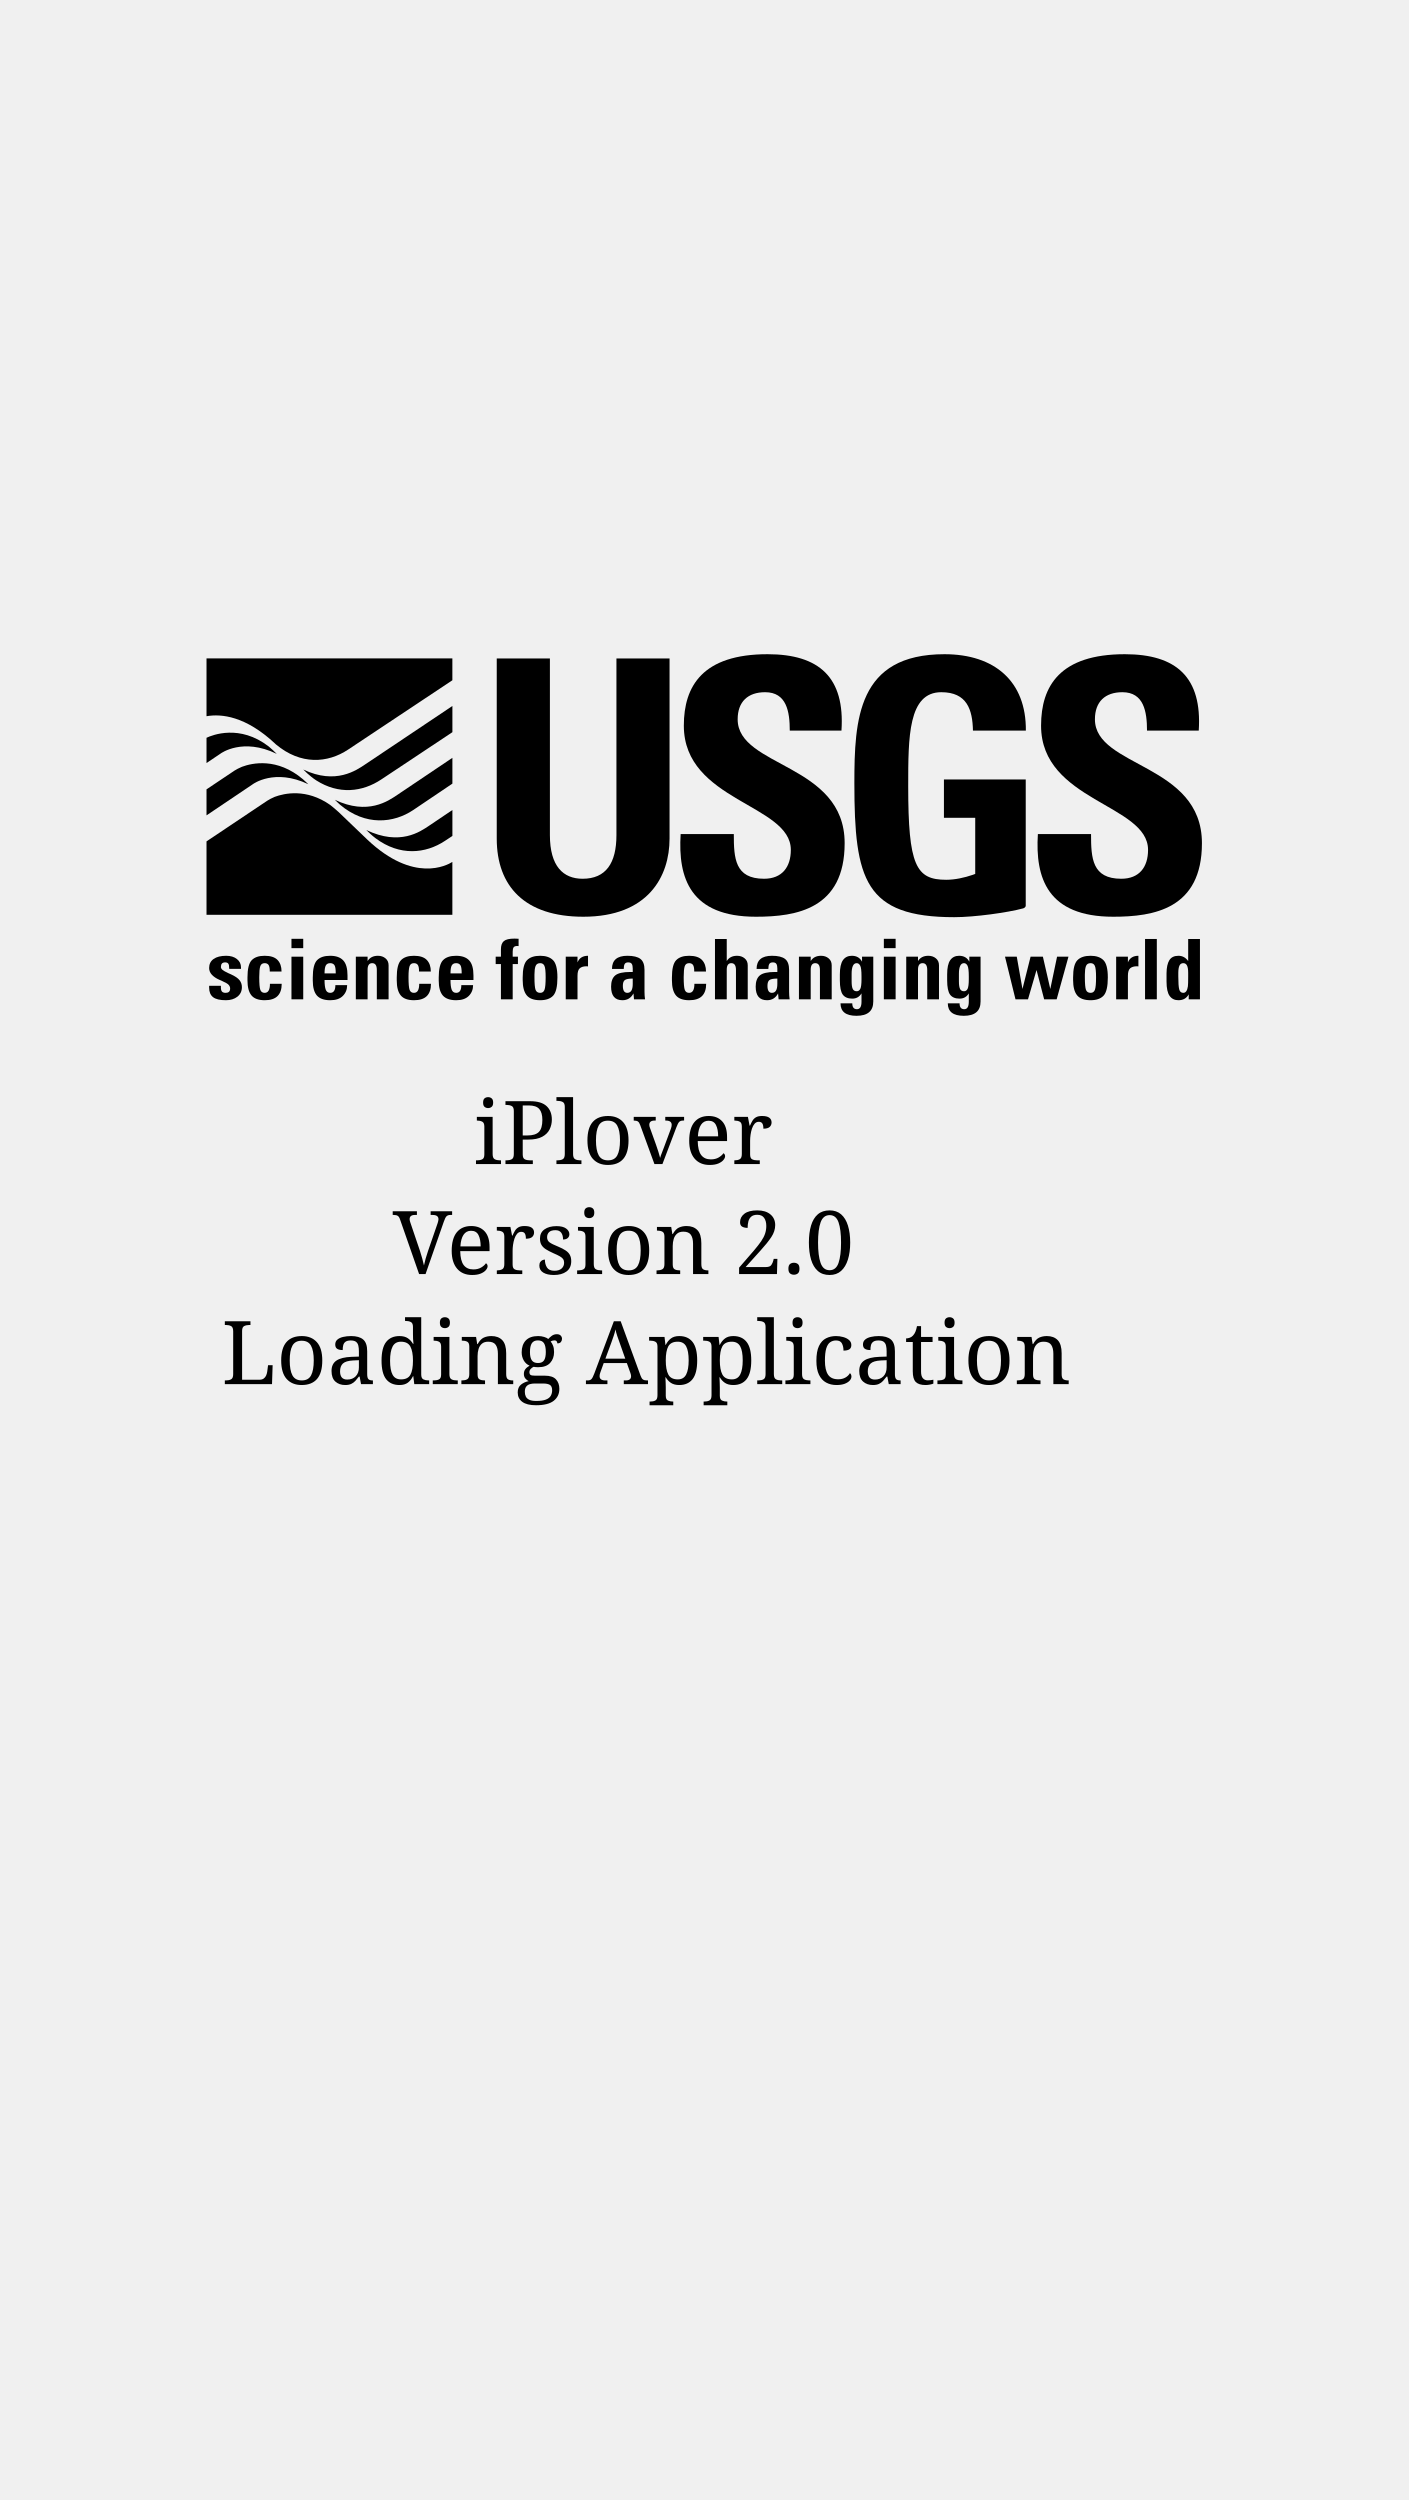
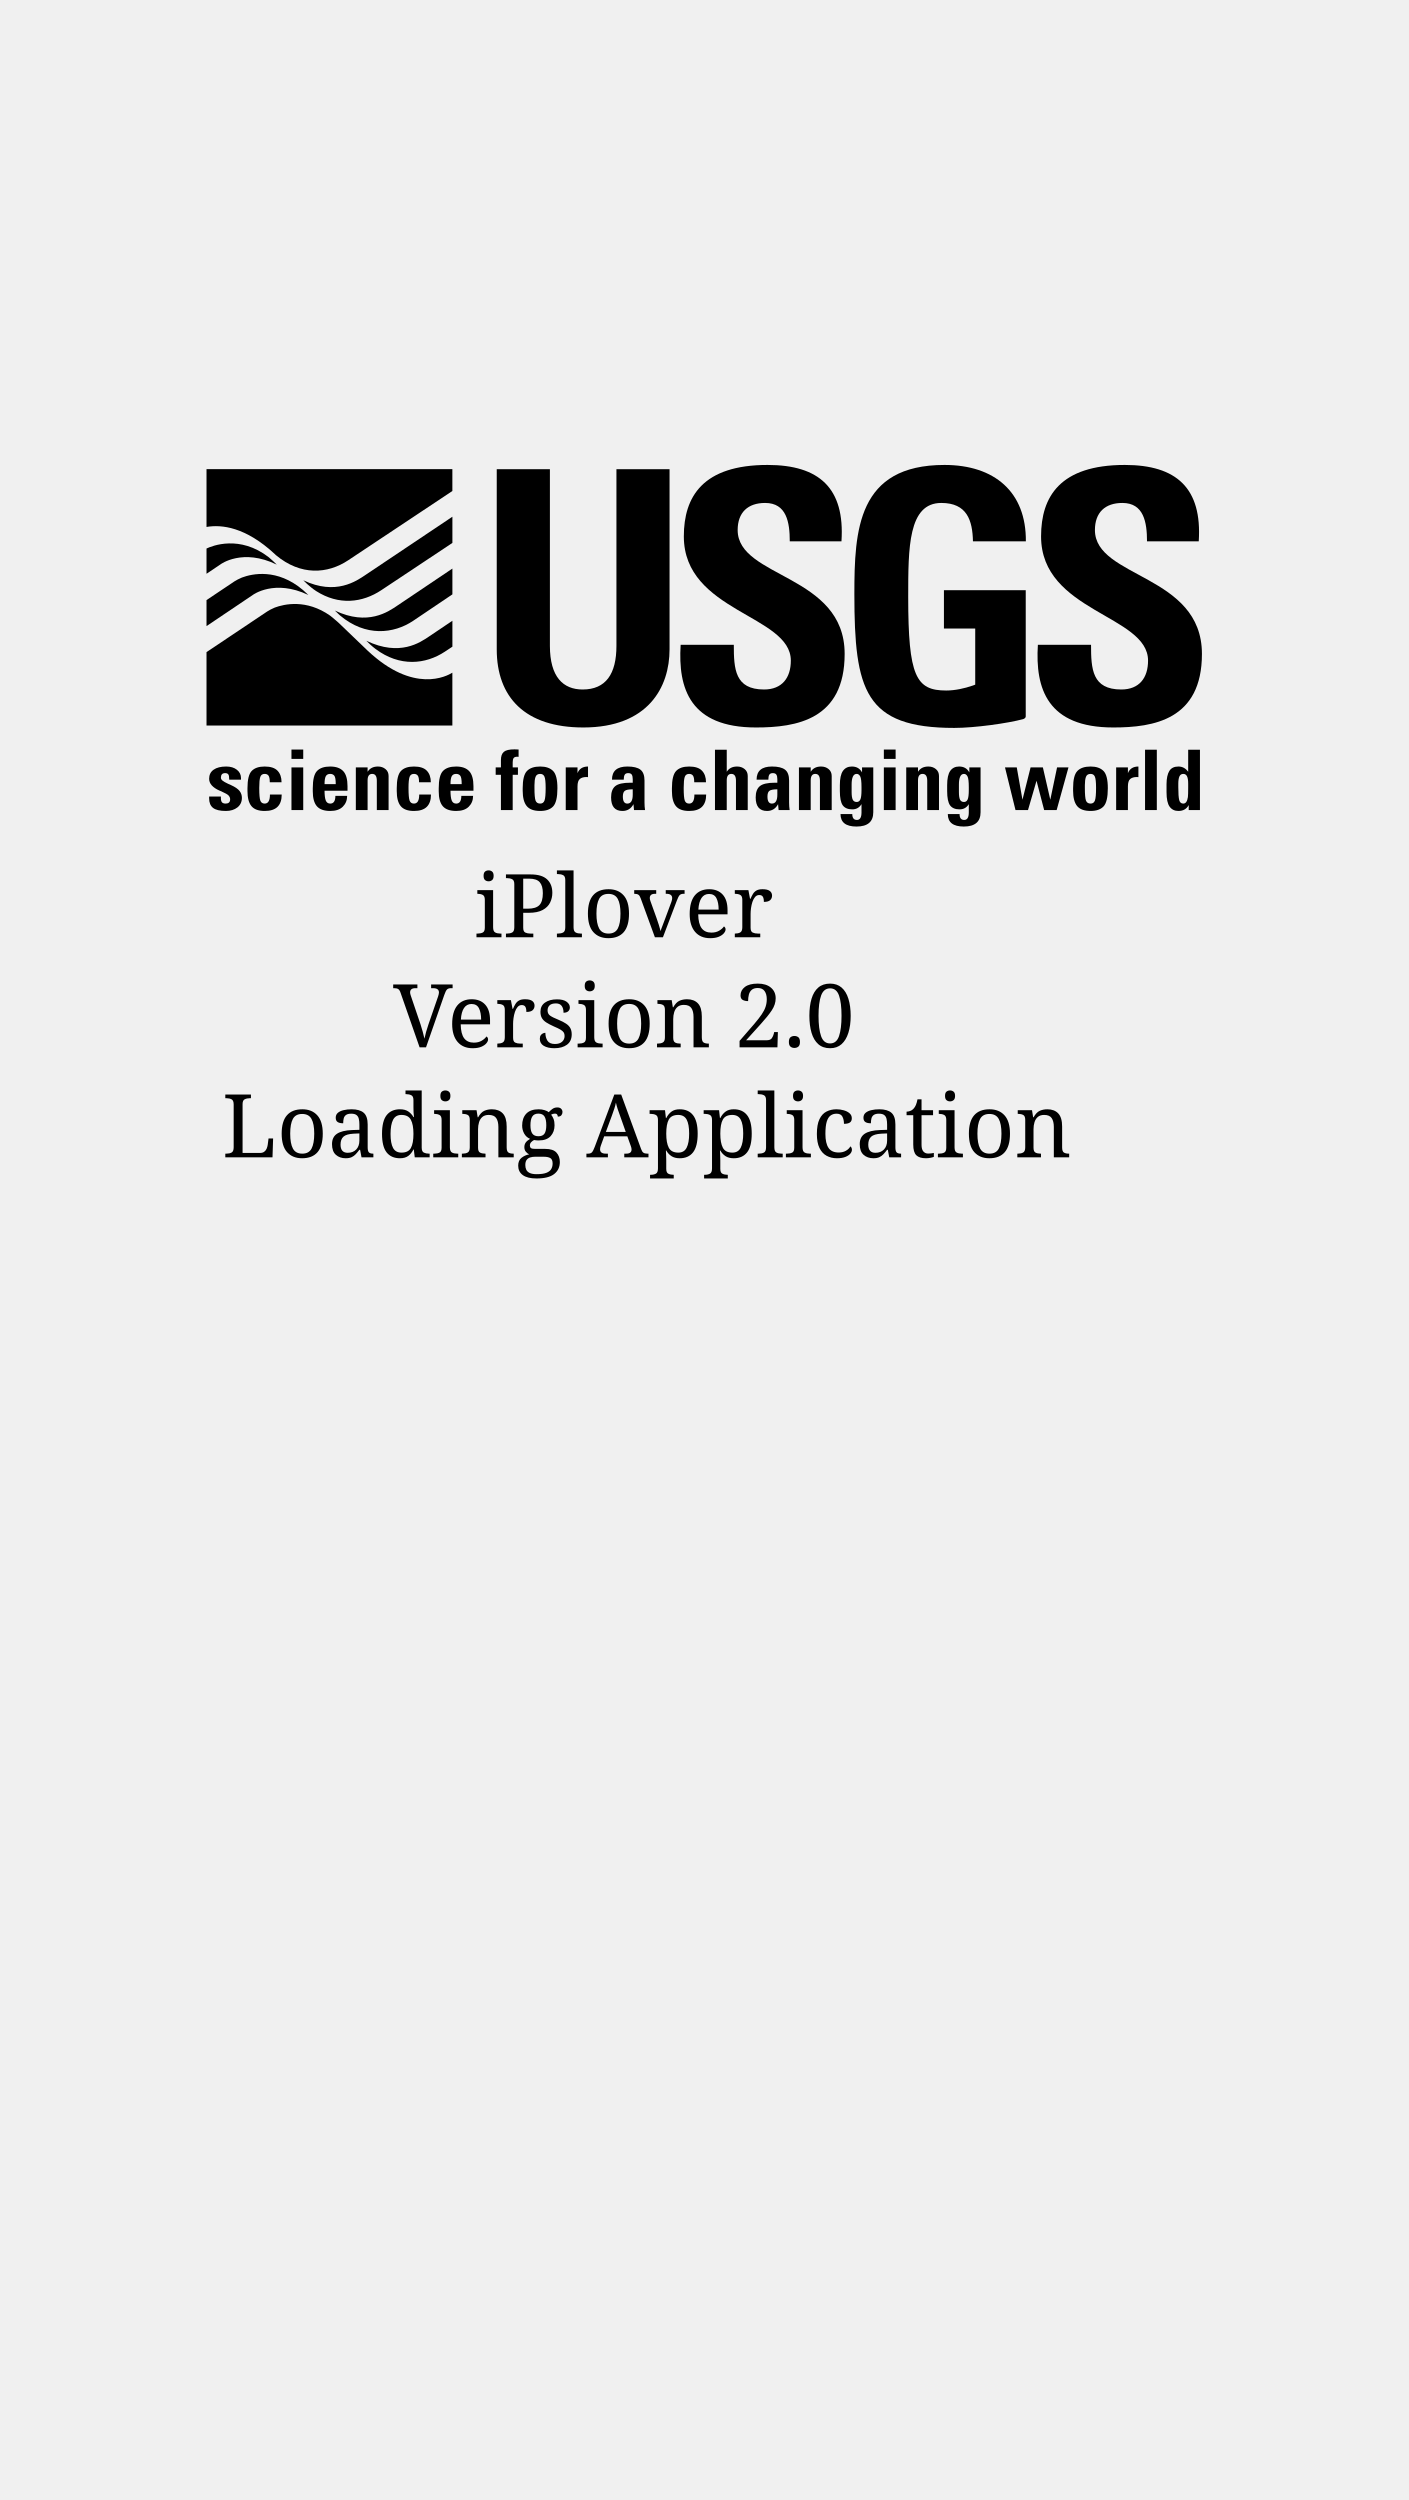
<svg xmlns="http://www.w3.org/2000/svg" width="640" height="1136" viewBox="0 0 640 1136" id="svg3421" version="1.1">
  <defs id="defs3423" />
  <g id="layer1" transform="translate(0,83.63784)">
-     <g style="overflow:visible" id="g3414" transform="matrix(0.5036766,0,0,0.5036766,93.84114,213.6336)">
+     <g style="overflow:visible" id="g3414" transform="matrix(0.5036766,0,0,0.5036766,93.84114,127.6336)">
      <path id="path3340" d="m 417.734,3.822 0,162.54 c 0,34.266 -19.373,70.483 -77.792,70.483 -52.696,0 -78.109,-27.318 -78.109,-70.483 l 0,-162.54 47.954,0 0,159.378 c 0,28.246 12.078,39.38 29.543,39.38 20.933,0 30.486,-13.991 30.486,-39.38 l 0,-159.378 47.918,0 z" style="fill:#000000" />
      <path id="path3342" d="m 495.686,236.845 c -59.365,0 -70.46,-34.936 -67.939,-74.599 l 47.958,0 c 0,21.882 0.955,40.334 27.298,40.334 16.185,0 24.148,-10.501 24.148,-26.046 0,-41.267 -96.534,-43.811 -96.534,-112.079 C 430.618,28.577 447.75,0 506.166,0 c 46.659,0 69.855,20.966 66.665,68.91 l -46.641,0 c 0,-17.16 -2.871,-34.626 -22.246,-34.626 -15.538,0 -24.763,8.577 -24.763,24.46 0,43.479 96.521,39.666 96.521,111.752 0,59.369 -43.491,66.349 -80.016,66.349 z" style="fill:#000000" />
      <path id="path3344" d="m 818.033,236.845 c -59.393,0 -70.527,-34.936 -68.006,-74.599 l 47.959,0 c 0,21.882 0.955,40.334 27.298,40.334 16.214,0 24.137,-10.501 24.137,-26.046 0,-41.267 -96.516,-43.811 -96.516,-112.079 C 752.905,28.577 770.074,0 828.478,0 c 46.659,0 69.825,20.966 66.678,68.91 l -46.676,0 c 0,-17.16 -2.864,-34.626 -22.228,-34.626 -15.545,0 -24.763,8.577 -24.763,24.46 0,43.479 96.543,39.666 96.543,111.752 10e-4,59.369 -43.526,66.349 -79.999,66.349 z" style="fill:#000000" />
      <path id="path3346" d="m 665.27,147.606 28.232,0 0,50.615 -2.33,0.854 c -7.331,2.521 -15.9,4.431 -23.852,4.431 -27.284,0 -34.279,-12.694 -34.279,-84.445 0,-44.446 0,-84.777 29.849,-84.777 23.21,0 28.146,15.683 28.565,34.626 l 47.73,0 C 739.571,24.42 710.933,0 665.768,0 587.32,0 584.47,58.744 584.47,116.507 c 0,86.999 9.419,120.737 90.075,120.737 18.692,0 48.484,-4.203 62.254,-7.944 0.79,-0.249 2.272,-1.117 2.272,-2.336 0,-6.247 0,-113.952 0,-113.952 l -73.801,0 0,34.594 z" style="fill:#000000" />
      <path id="path3348" d="m 61.778,80.567 0.787,0.77 c 22.473,18.804 46.712,16.986 65.177,4.716 11.655,-7.761 64.282,-42.737 94.051,-62.541 l 0,-19.75 L 0,3.762 0,55.944 c 13.528,-2.355 35.299,-0.065 61.778,24.623 z" style="fill:#000000" />
      <path id="path3350" d="m 145.223,167.417 -26.197,-25.146 c -3.694,-3.334 -6.825,-5.778 -7.527,-6.327 -21.404,-15.038 -41.372,-10.458 -49.966,-7.258 -2.607,1.046 -5.094,2.471 -6.86,3.567 L 0,168.856 l 0,66.23 221.792,0 0,-47.68 c -4.864,3.093 -34.898,19.364 -76.569,-19.989 z" style="fill:#000000" />
      <path id="path3352" d="M 59.818,86.507 C 58.643,85.404 57.315,84.214 56.143,83.271 29.96,62.997 5.214,72.927 0,75.396 l 0,22.785 12.827,-8.626 c 0,0 19.776,-14.67 50.562,0.384 l -3.571,-3.432 z" style="fill:#000000" />
      <path id="path3354" d="m 90.444,115.961 c -1.153,-1.032 -2.308,-2.067 -3.483,-3.177 -23.224,-19.663 -45.714,-14.69 -55.007,-11.21 -2.639,1.051 -5.162,2.487 -6.945,3.579 l -2.521,1.717 0,0 L 0,121.911 0,145.39 41.846,117.222 c 0,0 19.53,-14.508 50.017,0.089 l -1.419,-1.35 z" style="fill:#000000" />
      <path id="path3356" d="m 221.824,140.56 c -8.729,5.87 -17.589,11.854 -21.122,14.234 -7.875,5.258 -26.146,18.352 -56.53,3.833 l 3.572,3.433 c 1.329,1.213 2.958,2.608 4.76,3.963 21.805,16.342 45.136,13.989 62.604,2.377 2.432,-1.594 4.654,-3.062 6.717,-4.444 l 0,-23.396 z" style="fill:#000000" />
      <path id="path3358" d="m 221.824,93.49 c -19.144,12.884 -44.994,30.281 -49.877,33.542 -7.875,5.278 -26.407,18.53 -56.142,4.331 l 3.447,3.314 c 0.385,0.37 0.787,0.727 1.172,1.083 l -0.036,0.027 0,0 0.036,-0.027 c 23.085,19.533 48.513,16.557 65.964,4.888 9.833,-6.541 23.817,-15.988 35.436,-23.897 l 0,-23.261 z" style="fill:#000000" />
      <path id="path3360" d="m 221.824,46.711 c -27.615,18.514 -72.927,48.897 -78.439,52.538 -7.96,5.329 -26.708,18.813 -56.072,4.794 l 3.57,3.447 c 2.12,1.894 4.969,4.308 8.015,6.286 20.32,13.007 41.602,10.691 58.91,-0.877 12.427,-8.321 43.053,-28.632 64.017,-42.562 l 0,-23.626 z" style="fill:#000000" />
      <path id="path3362" d="m 12.982,299.145 0,1.442 c 0,1.801 0.333,3.07 0.999,3.81 0.69,0.74 1.799,1.11 3.329,1.11 1.258,0 2.231,-0.309 2.922,-0.925 0.715,-0.616 1.073,-1.615 1.073,-2.996 0,-1.134 -0.419,-2.206 -1.257,-3.218 -0.839,-1.011 -3.058,-2.306 -6.658,-3.884 l -1.923,-0.813 c -2.762,-1.208 -4.969,-2.7 -6.621,-4.476 -1.652,-1.775 -2.478,-3.797 -2.478,-6.066 0,-3.551 1.344,-6.274 4.032,-8.174 2.712,-1.924 6.497,-2.885 11.355,-2.885 4.019,0 7.25,0.986 9.691,2.959 2.441,1.948 3.662,4.438 3.662,7.471 l 0,1.406 -10.617,0 c 0,-2.516 -0.296,-4.118 -0.888,-4.809 -0.592,-0.715 -1.504,-1.072 -2.737,-1.072 -1.356,0 -2.343,0.346 -2.959,1.035 -0.617,0.69 -0.925,1.727 -0.925,3.107 0,0.912 0.468,1.775 1.406,2.589 0.937,0.789 2.613,1.751 5.03,2.885 l 2.589,1.146 c 3.748,1.701 6.337,3.465 7.768,5.289 1.43,1.825 2.145,3.909 2.145,6.251 0,3.625 -1.356,6.51 -4.068,8.655 -2.713,2.121 -6.165,3.181 -10.356,3.181 -5.376,0 -9.247,-0.925 -11.614,-2.773 -2.343,-1.874 -3.514,-4.722 -3.514,-8.545 l 0,-1.701 10.614,0 z" style="fill:#000000" />
      <path id="path3364" d="m 57.22,297.37 10.615,0 c 0,4.907 -1.271,8.606 -3.81,11.097 -2.54,2.466 -6.375,3.698 -11.503,3.698 -5.598,0 -9.592,-1.454 -11.984,-4.364 -2.392,-2.909 -3.587,-7.435 -3.587,-13.574 l 0,-2.589 c 0,-7.743 1.27,-12.934 3.81,-15.572 2.539,-2.663 6.436,-3.994 11.688,-3.994 5.35,0 9.222,1.257 11.614,3.772 2.417,2.515 3.625,5.992 3.625,10.431 l -10.616,0 c 0,-2.959 -0.383,-4.957 -1.147,-5.992 -0.765,-1.036 -1.911,-1.554 -3.439,-1.554 -2.047,0 -3.379,0.925 -3.995,2.774 -0.617,1.85 -0.925,5.141 -0.925,9.875 0,5.895 0.333,9.729 0.999,11.504 0.666,1.751 1.973,2.626 3.921,2.626 3.155,-10e-4 4.734,-2.714 4.734,-8.138 z" style="fill:#000000" />
      <path id="path3366" d="m 76.638,256.757 10.616,0 0,8.434 -10.616,0 0,-8.434 z m 0,16.127 10.616,0 0,38.467 -10.616,0 0,-38.467 z" style="fill:#000000" />
      <path id="path3368" d="m 106.486,293.893 c 0,3.945 0.357,6.867 1.073,8.766 0.74,1.899 2.095,2.849 4.068,2.849 3.082,0 4.624,-2.317 4.624,-6.954 l 10.615,0 c 0,3.921 -1.307,7.176 -3.92,9.765 -2.589,2.565 -6.362,3.847 -11.318,3.847 -5.548,0 -9.567,-1.417 -12.058,-4.253 -2.466,-2.86 -3.699,-7.348 -3.699,-13.464 l 0,-2.811 c 0,-7.743 1.282,-12.934 3.847,-15.572 2.564,-2.663 6.51,-3.994 11.836,-3.994 5.252,0 9.173,1.381 11.762,4.143 2.589,2.736 3.884,7.299 3.884,13.685 l 0,2.331 c 0,0.912 0,1.467 0,1.664 l -20.714,0 z m 0,-5.955 10.098,0 c 0,-3.97 -0.432,-6.497 -1.295,-7.582 -0.863,-1.085 -2.096,-1.628 -3.699,-1.628 -1.899,0 -3.23,0.703 -3.995,2.108 -0.739,1.382 -1.109,3.749 -1.109,7.102 z" style="fill:#000000" />
      <path id="path3370" d="m 134.708,311.351 0,-38.467 10.615,0 0,3.921 c 1.973,-3.156 5.08,-4.734 9.321,-4.734 2.712,0 4.994,0.776 6.843,2.33 1.85,1.529 2.774,3.612 2.774,6.251 l 0,30.699 -10.615,0 0,-26.52 c 0,-4.069 -1.394,-6.104 -4.18,-6.104 -2.762,0 -4.143,1.948 -4.143,5.844 l 0,26.779 -10.615,0 z" style="fill:#000000" />
      <path id="path3372" d="m 191.89,297.37 10.615,0 c 0,4.907 -1.271,8.606 -3.81,11.097 -2.54,2.466 -6.375,3.698 -11.503,3.698 -5.598,0 -9.592,-1.454 -11.984,-4.364 -2.392,-2.909 -3.587,-7.435 -3.587,-13.574 l 0,-2.589 c 0,-7.743 1.27,-12.934 3.81,-15.572 2.539,-2.663 6.436,-3.994 11.688,-3.994 5.35,0 9.222,1.257 11.614,3.772 2.417,2.515 3.625,5.992 3.625,10.431 l -10.615,0 c 0,-2.959 -0.383,-4.957 -1.147,-5.992 -0.765,-1.036 -1.911,-1.554 -3.439,-1.554 -2.047,0 -3.379,0.925 -3.995,2.774 -0.617,1.85 -0.925,5.141 -0.925,9.875 0,5.895 0.333,9.729 0.999,11.504 0.666,1.751 1.973,2.626 3.921,2.626 3.155,-10e-4 4.733,-2.714 4.733,-8.138 z" style="fill:#000000" />
      <path id="path3374" d="m 220.111,293.893 c 0,3.945 0.357,6.867 1.073,8.766 0.74,1.899 2.095,2.849 4.068,2.849 3.082,0 4.624,-2.317 4.624,-6.954 l 10.615,0 c 0,3.921 -1.307,7.176 -3.92,9.765 -2.589,2.565 -6.362,3.847 -11.318,3.847 -5.548,0 -9.567,-1.417 -12.058,-4.253 -2.466,-2.86 -3.699,-7.348 -3.699,-13.464 l 0,-2.811 c 0,-7.743 1.282,-12.934 3.847,-15.572 2.564,-2.663 6.51,-3.994 11.836,-3.994 5.252,0 9.173,1.381 11.762,4.143 2.589,2.736 3.884,7.299 3.884,13.685 l 0,2.331 c 0,0.912 0,1.467 0,1.664 l -20.714,0 z m 0,-5.955 10.098,0 c 0,-3.97 -0.432,-6.497 -1.295,-7.582 -0.863,-1.085 -2.096,-1.628 -3.699,-1.628 -1.899,0 -3.23,0.703 -3.995,2.108 -0.739,1.382 -1.109,3.749 -1.109,7.102 z" style="fill:#000000" />
      <path id="path3376" d="m 260.872,272.884 4.734,0 0,-6.621 c 0,-3.427 0.863,-5.893 2.589,-7.397 1.75,-1.528 4.98,-2.293 9.69,-2.293 1.233,0 2.453,0.05 3.662,0.148 l 0,6.62 c -0.419,-0.074 -0.801,-0.11 -1.146,-0.11 -1.677,0 -2.799,0.419 -3.366,1.257 -0.543,0.839 -0.814,2.146 -0.814,3.921 l 0,4.476 4.734,0 0,6.657 -4.734,0 0,31.81 -10.615,0 0,-31.81 -4.734,0 0,-6.658 z" style="fill:#000000" />
      <path id="path3378" d="m 285.246,291.637 c 0,-7.743 1.294,-12.934 3.883,-15.572 2.589,-2.663 6.559,-3.994 11.91,-3.994 5.079,0 8.938,1.319 11.577,3.957 2.638,2.614 3.958,7.817 3.958,15.609 0,8.235 -1.294,13.722 -3.884,16.459 -2.589,2.713 -6.473,4.068 -11.651,4.068 -5.721,0 -9.79,-1.491 -12.206,-4.476 -2.392,-2.982 -3.587,-7.582 -3.587,-13.796 l 0,-2.255 z m 10.615,-0.26 c 0,5.82 0.333,9.63 0.999,11.43 0.69,1.8 2.083,2.7 4.18,2.7 1.923,0 3.218,-0.925 3.884,-2.774 0.69,-1.85 1.036,-5.634 1.036,-11.355 0,-5.252 -0.37,-8.667 -1.11,-10.245 -0.715,-1.603 -1.985,-2.404 -3.81,-2.404 -2.146,0 -3.551,0.9 -4.217,2.7 -0.642,1.775 -0.961,4.291 -0.961,7.546 l 0,2.402 z" style="fill:#000000" />
      <path id="path3380" d="m 324.083,311.351 0,-38.467 10.615,0 0,5.142 c 1.603,-3.97 4.759,-5.955 9.469,-5.955 l 0,9.579 c -0.518,-0.073 -0.974,-0.11 -1.368,-0.11 -2.614,0 -4.624,0.592 -6.029,1.775 -1.381,1.184 -2.071,3.428 -2.071,6.731 l 0,21.305 -10.616,0 z" style="fill:#000000" />
      <path id="path3382" d="m 365.804,283.907 c 0,-7.891 4.624,-11.836 13.871,-11.836 5.424,0 9.357,0.949 11.799,2.848 2.441,1.899 3.662,5.191 3.662,9.876 l 0,19.825 c 0,2.367 0.16,4.611 0.481,6.731 l -9.95,0 -0.481,-5.326 c -2.17,4.094 -5.487,6.14 -9.949,6.14 -6.831,0 -10.246,-4.08 -10.246,-12.242 0,-4.685 1.245,-8.063 3.736,-10.135 2.49,-2.071 7.015,-3.107 13.574,-3.107 l 2.219,0 0,-3.181 c 0,-1.8 -0.284,-3.156 -0.851,-4.068 -0.568,-0.937 -1.641,-1.405 -3.218,-1.405 -1.553,0 -2.614,0.48 -3.181,1.442 -0.568,0.938 -0.851,2.417 -0.851,4.438 l -10.615,0 z m 18.716,8.728 c -3.527,0 -5.894,0.444 -7.102,1.332 -1.208,0.863 -1.812,2.602 -1.812,5.215 0,4.217 1.332,6.325 3.995,6.325 3.279,0 4.919,-2.663 4.919,-7.989 l 0,-4.883 z" style="fill:#000000" />
      <path id="path3384" d="m 440.149,297.37 10.615,0 c 0,4.907 -1.271,8.606 -3.81,11.097 -2.54,2.466 -6.375,3.698 -11.503,3.698 -5.598,0 -9.592,-1.454 -11.984,-4.364 -2.392,-2.909 -3.587,-7.435 -3.587,-13.574 l 0,-2.589 c 0,-7.743 1.27,-12.934 3.81,-15.572 2.539,-2.663 6.436,-3.994 11.688,-3.994 5.35,0 9.222,1.257 11.614,3.772 2.417,2.515 3.625,5.992 3.625,10.431 l -10.615,0 c 0,-2.959 -0.383,-4.957 -1.147,-5.992 -0.765,-1.036 -1.911,-1.554 -3.439,-1.554 -2.047,0 -3.379,0.925 -3.995,2.774 -0.617,1.85 -0.925,5.141 -0.925,9.875 0,5.895 0.333,9.729 0.999,11.504 0.666,1.751 1.973,2.626 3.921,2.626 3.154,-10e-4 4.733,-2.714 4.733,-8.138 z" style="fill:#000000" />
      <path id="path3386" d="m 458.717,256.906 10.615,0 0,19.899 c 1.972,-3.156 5.079,-4.734 9.32,-4.734 2.712,0 4.993,0.776 6.843,2.33 1.85,1.529 2.774,3.612 2.774,6.251 l 0,30.699 -10.615,0 0,-26.52 c 0,-4.069 -1.394,-6.104 -4.18,-6.104 -2.763,0 -4.143,1.948 -4.143,5.844 l 0,26.779 -10.615,0 0,-54.444 z" style="fill:#000000" />
      <path id="path3388" d="m 496.259,283.907 c 0,-7.891 4.623,-11.836 13.87,-11.836 5.424,0 9.357,0.949 11.799,2.848 2.441,1.899 3.662,5.191 3.662,9.876 l 0,19.825 c 0,2.367 0.159,4.611 0.48,6.731 l -9.949,0 -0.481,-5.326 c -2.17,4.094 -5.486,6.14 -9.949,6.14 -6.831,0 -10.246,-4.08 -10.246,-12.242 0,-4.685 1.245,-8.063 3.736,-10.135 2.49,-2.071 7.015,-3.107 13.574,-3.107 l 2.219,0 0,-3.181 c 0,-1.8 -0.283,-3.156 -0.851,-4.068 -0.567,-0.937 -1.64,-1.405 -3.218,-1.405 -1.554,0 -2.614,0.48 -3.181,1.442 -0.567,0.938 -0.851,2.417 -0.851,4.438 l -10.614,0 z m 18.715,8.728 c -3.526,0 -5.894,0.444 -7.102,1.332 -1.208,0.863 -1.812,2.602 -1.812,5.215 0,4.217 1.331,6.325 3.994,6.325 3.279,0 4.919,-2.663 4.919,-7.989 l 0,-4.883 z" style="fill:#000000" />
      <path id="path3390" d="m 534.467,311.351 0,-38.467 10.615,0 0,3.921 c 1.972,-3.156 5.079,-4.734 9.32,-4.734 2.712,0 4.993,0.776 6.843,2.33 1.85,1.529 2.774,3.612 2.774,6.251 l 0,30.699 -10.615,0 0,-26.52 c 0,-4.069 -1.394,-6.104 -4.18,-6.104 -2.763,0 -4.143,1.948 -4.143,5.844 l 0,26.779 -10.614,0 z" style="fill:#000000" />
      <path id="path3392" d="m 571.972,314.976 10.615,0 c 0,3.525 1.405,5.289 4.217,5.289 2.736,0 4.105,-2.256 4.105,-6.769 l 0,-7.509 c -1.899,3.157 -4.674,4.734 -8.322,4.734 -3.945,0 -6.806,-1.208 -8.581,-3.625 -1.751,-2.44 -2.626,-6.731 -2.626,-12.871 l 0,-1.479 0,-3.846 c 0,-5.942 0.925,-10.232 2.773,-12.872 1.874,-2.638 4.55,-3.957 8.026,-3.957 4.266,0 7.336,1.775 9.21,5.326 l 0,-4.513 10.135,0 0,40.427 c 0,8.605 -5.043,12.909 -15.128,12.909 -9.616,0 -14.424,-3.749 -14.424,-11.244 z m 10.023,-19.788 c 0,3.205 0.345,5.486 1.035,6.842 0.69,1.356 1.874,2.035 3.551,2.035 1.455,0 2.54,-0.728 3.255,-2.183 0.715,-1.479 1.073,-4.377 1.073,-8.692 l 0,-2.478 c 0,-5.03 -0.395,-8.285 -1.184,-9.765 -0.79,-1.479 -1.838,-2.22 -3.145,-2.22 -1.578,0 -2.736,0.839 -3.477,2.516 -0.739,1.652 -1.109,3.957 -1.109,6.916 l 0,6.104 0,0.925 z" style="fill:#000000" />
      <path id="path3394" d="m 611.067,256.757 10.615,0 0,8.434 -10.615,0 0,-8.434 z m 0,16.127 10.615,0 0,38.467 -10.615,0 0,-38.467 z" style="fill:#000000" />
      <path id="path3396" d="m 631.263,311.351 0,-38.467 10.615,0 0,3.921 c 1.972,-3.156 5.079,-4.734 9.32,-4.734 2.712,0 4.993,0.776 6.843,2.33 1.85,1.529 2.774,3.612 2.774,6.251 l 0,30.699 -10.615,0 0,-26.52 c 0,-4.069 -1.394,-6.104 -4.18,-6.104 -2.763,0 -4.143,1.948 -4.143,5.844 l 0,26.779 -10.614,0 z" style="fill:#000000" />
      <path id="path3398" d="m 668.768,314.976 10.615,0 c 0,3.525 1.405,5.289 4.217,5.289 2.736,0 4.105,-2.256 4.105,-6.769 l 0,-7.509 c -1.899,3.157 -4.674,4.734 -8.322,4.734 -3.945,0 -6.806,-1.208 -8.581,-3.625 -1.751,-2.44 -2.626,-6.731 -2.626,-12.871 l 0,-1.479 0,-3.846 c 0,-5.942 0.925,-10.232 2.773,-12.872 1.874,-2.638 4.55,-3.957 8.026,-3.957 4.266,0 7.336,1.775 9.21,5.326 l 0,-4.513 10.135,0 0,40.427 c 0,8.605 -5.043,12.909 -15.128,12.909 -9.616,0 -14.424,-3.749 -14.424,-11.244 z m 10.023,-19.788 c 0,3.205 0.345,5.486 1.035,6.842 0.69,1.356 1.874,2.035 3.551,2.035 1.455,0 2.54,-0.728 3.255,-2.183 0.715,-1.479 1.073,-4.377 1.073,-8.692 l 0,-2.478 c 0,-5.03 -0.395,-8.285 -1.184,-9.765 -0.79,-1.479 -1.838,-2.22 -3.145,-2.22 -1.578,0 -2.736,0.839 -3.477,2.516 -0.739,1.652 -1.109,3.957 -1.109,6.916 l 0,6.104 0,0.925 z" style="fill:#000000" />
      <path id="path3400" d="m 720.364,272.884 10.615,0 5.142,29.146 7.323,-29.146 11.097,0 6.694,29.146 6.104,-29.146 10.282,0 -10.652,38.467 -11.281,0 -6.88,-26.446 -7.693,26.446 -11.281,0 -9.47,-38.467 z" style="fill:#000000" />
      <path id="path3402" d="m 781.801,291.637 c 0,-7.743 1.294,-12.934 3.884,-15.572 2.589,-2.663 6.559,-3.994 11.909,-3.994 5.08,0 8.938,1.319 11.577,3.957 2.639,2.614 3.958,7.817 3.958,15.609 0,8.235 -1.295,13.722 -3.884,16.459 -2.589,2.713 -6.473,4.068 -11.651,4.068 -5.721,0 -9.789,-1.491 -12.205,-4.476 -2.393,-2.982 -3.588,-7.582 -3.588,-13.796 l 0,-2.255 z m 10.615,-0.26 c 0,5.82 0.333,9.63 0.999,11.43 0.689,1.8 2.083,2.7 4.179,2.7 1.924,0 3.219,-0.925 3.884,-2.774 0.69,-1.85 1.036,-5.634 1.036,-11.355 0,-5.252 -0.37,-8.667 -1.109,-10.245 -0.716,-1.603 -1.985,-2.404 -3.811,-2.404 -2.145,0 -3.551,0.9 -4.216,2.7 -0.642,1.775 -0.962,4.291 -0.962,7.546 l 0,2.402 z" style="fill:#000000" />
      <path id="path3404" d="m 820.638,311.351 0,-38.467 10.615,0 0,5.142 c 1.603,-3.97 4.758,-5.955 9.469,-5.955 l 0,9.579 c -0.519,-0.073 -0.975,-0.11 -1.369,-0.11 -2.613,0 -4.623,0.592 -6.028,1.775 -1.382,1.184 -2.071,3.428 -2.071,6.731 l 0,21.305 -10.616,0 z" style="fill:#000000" />
      <path id="path3406" d="m 846.714,311.351 0,-54.445 10.615,0 0,54.445 -10.615,0 z" style="fill:#000000" />
      <path id="path3408" d="m 885.624,276.805 0,-19.899 10.615,0 0,54.445 -10.134,0 0,-4.513 c -1.899,3.551 -4.993,5.326 -9.284,5.326 -3.402,0 -6.042,-1.281 -7.915,-3.847 -1.874,-2.564 -2.812,-6.916 -2.812,-13.057 l 0,-3.624 0,-3.811 c 0.05,-5.153 0.888,-9.062 2.516,-11.725 1.651,-2.688 4.401,-4.031 8.248,-4.031 3.551,0.002 6.473,1.58 8.766,4.736 z m -8.914,13.833 c 0,5.672 0.271,9.567 0.814,11.688 0.542,2.121 1.775,3.182 3.698,3.182 2.194,0 3.575,-1.948 4.143,-5.845 0.172,-1.207 0.259,-4.105 0.259,-8.691 l 0,-3.44 c 0,-3.155 -0.369,-5.412 -1.109,-6.769 -0.716,-1.355 -1.812,-2.034 -3.292,-2.034 -1.627,0 -2.787,0.74 -3.477,2.22 -0.666,1.479 -1.012,3.612 -1.036,6.398 l 0,3.291 z" style="fill:#000000" />
    </g>
-     <text xml:space="preserve" style="font-style:normal;font-weight:normal;font-size:40px;line-height:125%;font-family:sans-serif;letter-spacing:0px;word-spacing:0px;fill:#000000;fill-opacity:1;stroke:none;stroke-width:1px;stroke-linecap:butt;stroke-linejoin:miter;stroke-opacity:1" x="319.688" y="445.315" id="text3451">
-       <tspan id="tspan3453" x="319.688" y="445.315" style="font-style:normal;font-variant:normal;font-weight:normal;font-stretch:normal;font-family:serif;-inkscape-font-specification:serif;text-align:center;text-anchor:middle">iPlover</tspan>
-       <tspan x="319.688" y="495.315" id="tspan3455" style="font-style:normal;font-variant:normal;font-weight:normal;font-stretch:normal;font-family:serif;-inkscape-font-specification:serif;text-align:center;text-anchor:middle">Version 2.0</tspan>
-       <tspan x="319.688" y="545.315" id="tspan3457" style="font-style:normal;font-variant:normal;font-weight:normal;font-stretch:normal;font-family:serif;-inkscape-font-specification:serif;text-align:center;text-anchor:middle">Loading Application</tspan>
-     </text>
    <rect style="fill:#000000;fill-opacity:0" id="rect3513" width="631.429" height="1137.143" x="-5.714" y="-87.638" />
    <rect style="fill:#666666;fill-opacity:0" id="rect3517" width="640" height="1151.429" x="2.857" y="-90.495" />
    <rect style="fill:#ffffff;fill-opacity:0;stroke:#ffffff" id="rect4323" width="648.571" height="1145.714" x="-5.714" y="-90.495" />
+     <text xml:space="preserve" style="font-style:normal;font-weight:normal;font-size:40px;line-height:125%;font-family:sans-serif;letter-spacing:0px;word-spacing:0px;fill:#000000;fill-opacity:1;stroke:none;stroke-width:1px;stroke-linecap:butt;stroke-linejoin:miter;stroke-opacity:1" x="319.906" y="342.262" id="text3451-2">
+       <tspan id="tspan3453-1" x="319.906" y="342.262" style="font-style:normal;font-variant:normal;font-weight:normal;font-stretch:normal;font-family:serif;-inkscape-font-specification:serif;text-align:center;text-anchor:middle">iPlover</tspan>
+       <tspan x="319.906" y="392.262" id="tspan3455-8" style="font-style:normal;font-variant:normal;font-weight:normal;font-stretch:normal;font-family:serif;-inkscape-font-specification:serif;text-align:center;text-anchor:middle">Version 2.0</tspan>
+       <tspan x="319.906" y="442.262" id="tspan3457-9" style="font-style:normal;font-variant:normal;font-weight:normal;font-stretch:normal;font-family:serif;-inkscape-font-specification:serif;text-align:center;text-anchor:middle">Loading Application</tspan>
+     </text>
  </g>
</svg>
